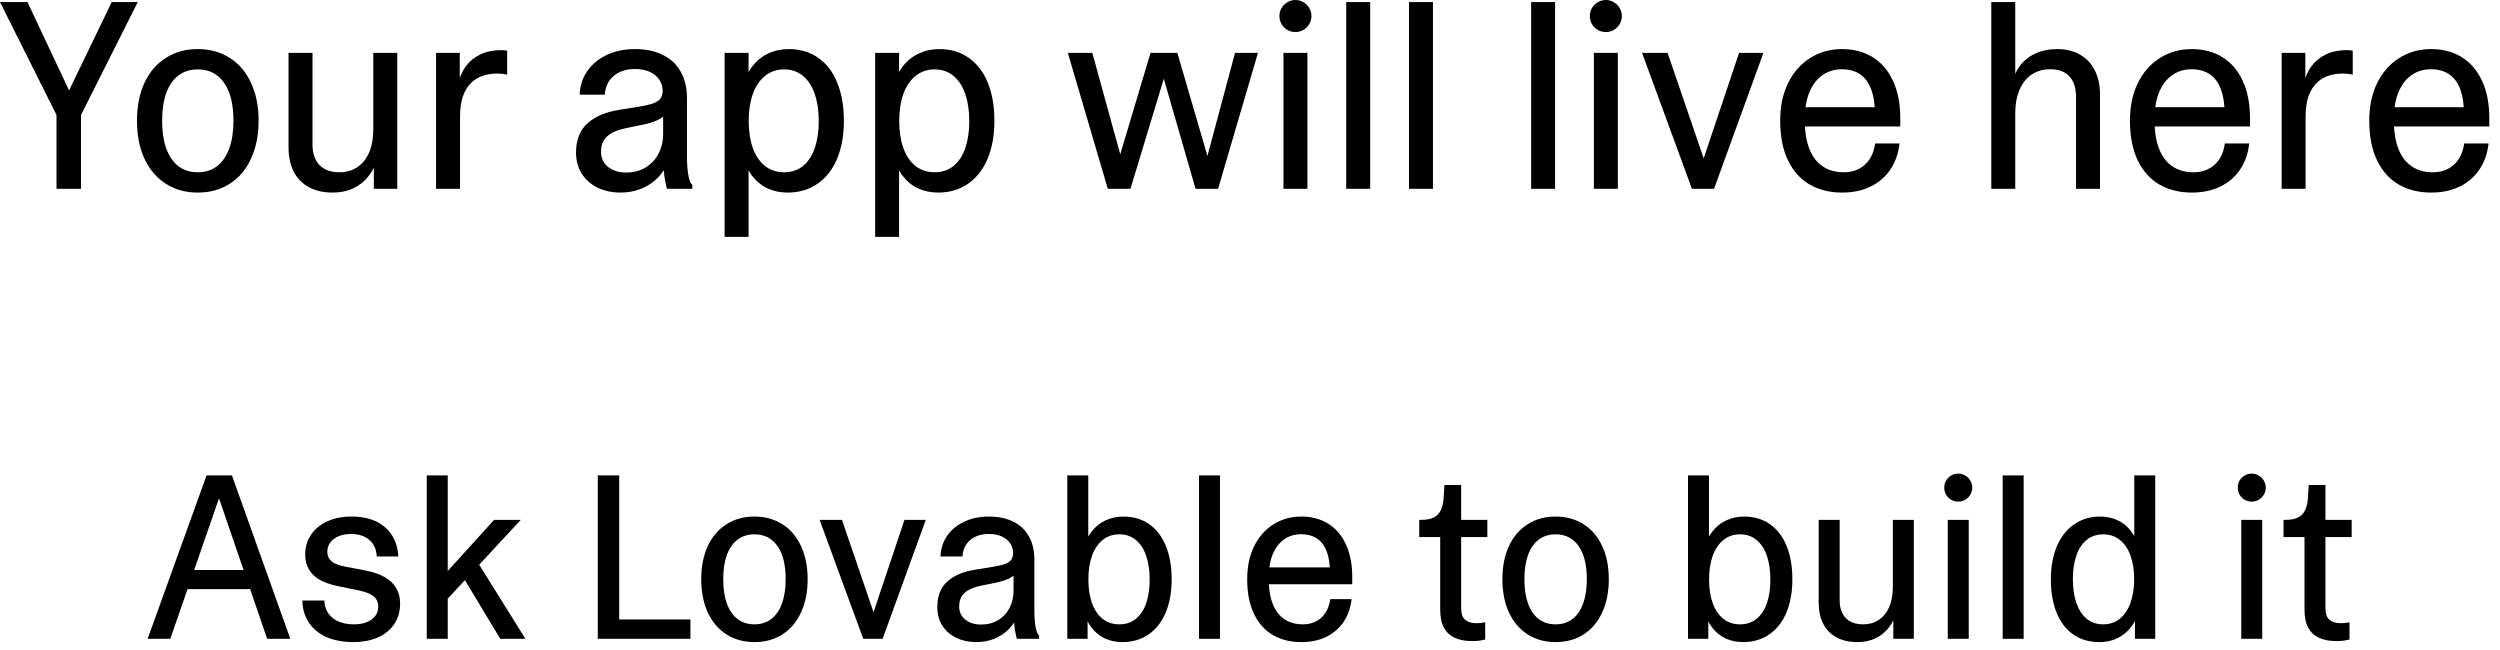
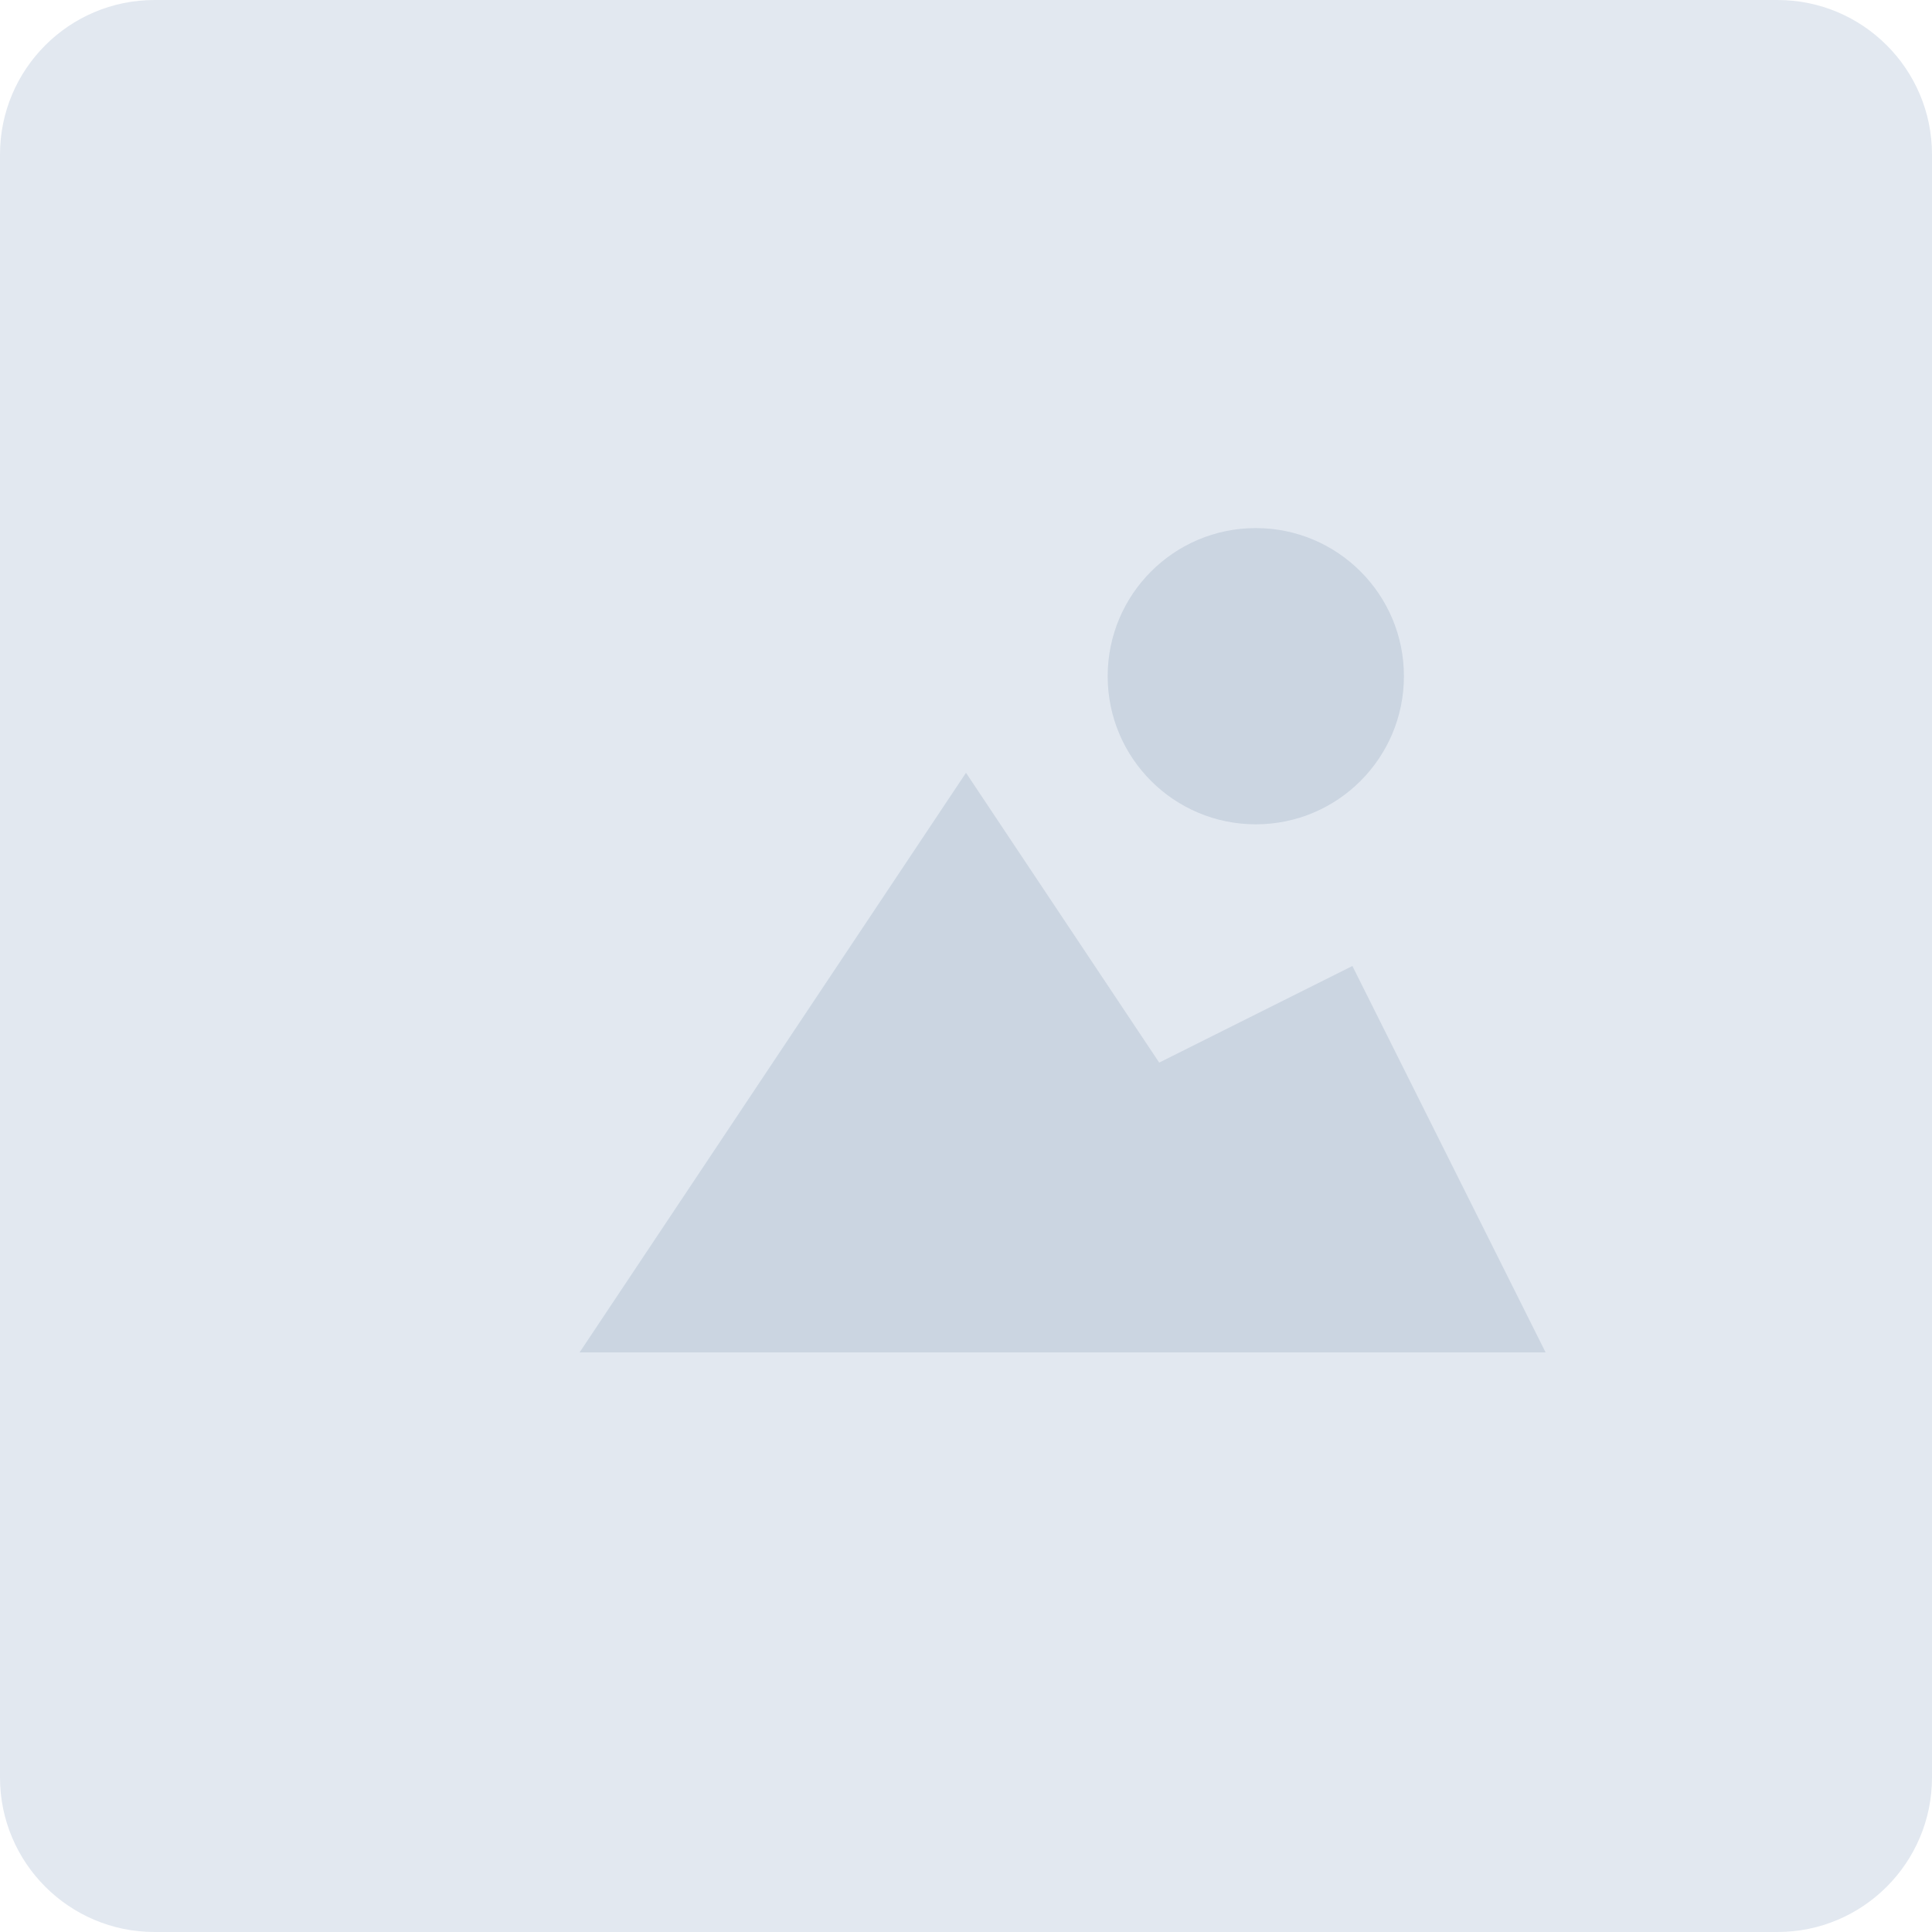
- <svg xmlns="http://www.w3.org/2000/svg" width="150" height="39" viewBox="0 0 150 39" fill="none">
-   <path d="M145.867 11.555C145.143 11.555 144.503 11.398 143.945 11.086C143.388 10.768 142.951 10.287 142.633 9.641C142.315 8.995 142.156 8.193 142.156 7.234C142.156 6.375 142.315 5.622 142.633 4.977C142.956 4.326 143.398 3.826 143.961 3.477C144.523 3.122 145.159 2.945 145.867 2.945C146.565 2.945 147.177 3.107 147.703 3.43C148.229 3.753 148.635 4.227 148.922 4.852C149.214 5.471 149.359 6.221 149.359 7.102C149.359 7.263 149.359 7.424 149.359 7.586H142.891V6.43H148.539L147.836 6.812C147.836 6.219 147.758 5.724 147.602 5.328C147.451 4.932 147.227 4.638 146.93 4.445C146.638 4.253 146.279 4.156 145.852 4.156C145.419 4.156 145.036 4.271 144.703 4.5C144.37 4.729 144.107 5.068 143.914 5.516C143.727 5.964 143.633 6.503 143.633 7.133V7.219C143.633 7.911 143.727 8.49 143.914 8.953C144.102 9.417 144.37 9.763 144.719 9.992C145.068 10.221 145.484 10.336 145.969 10.336C146.474 10.336 146.893 10.188 147.227 9.891C147.565 9.589 147.773 9.161 147.852 8.609H149.312C149.25 9.193 149.073 9.706 148.781 10.148C148.49 10.591 148.094 10.938 147.594 11.188C147.099 11.432 146.523 11.555 145.867 11.555Z" fill="black" />
-   <path d="M136.898 3.172H138.32V5.133L138.211 5.086C138.294 4.669 138.448 4.305 138.672 3.992C138.901 3.68 139.195 3.438 139.555 3.266C139.914 3.094 140.328 3.008 140.797 3.008C140.917 3.008 141.039 3.018 141.164 3.039V4.477C141.065 4.456 140.969 4.44 140.875 4.43C140.781 4.419 140.682 4.414 140.578 4.414C140.099 4.414 139.693 4.51 139.359 4.703C139.026 4.896 138.771 5.185 138.594 5.57C138.422 5.951 138.336 6.424 138.336 6.992V11.328H136.898V3.172Z" fill="black" />
-   <path d="M131.508 11.555C130.784 11.555 130.143 11.398 129.586 11.086C129.029 10.768 128.591 10.287 128.273 9.641C127.956 8.995 127.797 8.193 127.797 7.234C127.797 6.375 127.956 5.622 128.273 4.977C128.596 4.326 129.039 3.826 129.602 3.477C130.164 3.122 130.799 2.945 131.508 2.945C132.206 2.945 132.818 3.107 133.344 3.43C133.87 3.753 134.276 4.227 134.562 4.852C134.854 5.471 135 6.221 135 7.102C135 7.263 135 7.424 135 7.586H128.531V6.43H134.18L133.477 6.812C133.477 6.219 133.398 5.724 133.242 5.328C133.091 4.932 132.867 4.638 132.57 4.445C132.279 4.253 131.919 4.156 131.492 4.156C131.06 4.156 130.677 4.271 130.344 4.5C130.01 4.729 129.747 5.068 129.555 5.516C129.367 5.964 129.273 6.503 129.273 7.133V7.219C129.273 7.911 129.367 8.49 129.555 8.953C129.742 9.417 130.01 9.763 130.359 9.992C130.708 10.221 131.125 10.336 131.609 10.336C132.115 10.336 132.534 10.188 132.867 9.891C133.206 9.589 133.414 9.161 133.492 8.609H134.953C134.891 9.193 134.714 9.706 134.422 10.148C134.13 10.591 133.734 10.938 133.234 11.188C132.74 11.432 132.164 11.555 131.508 11.555Z" fill="black" />
-   <path d="M119.477 0.125H120.914V5.664L120.703 5.055C120.802 4.622 120.971 4.247 121.211 3.93C121.456 3.612 121.766 3.37 122.141 3.203C122.516 3.031 122.943 2.945 123.422 2.945C123.958 2.945 124.419 3.057 124.805 3.281C125.195 3.505 125.492 3.823 125.695 4.234C125.898 4.641 126 5.117 126 5.664V11.328H124.562V5.82C124.562 5.284 124.43 4.872 124.164 4.586C123.904 4.299 123.518 4.156 123.008 4.156C122.596 4.156 122.232 4.258 121.914 4.461C121.602 4.664 121.357 4.969 121.18 5.375C121.003 5.776 120.914 6.263 120.914 6.836V11.328H119.477V0.125Z" fill="black" />
-   <path d="M110.523 11.555C109.799 11.555 109.159 11.398 108.602 11.086C108.044 10.768 107.607 10.287 107.289 9.641C106.971 8.995 106.812 8.193 106.812 7.234C106.812 6.375 106.971 5.622 107.289 4.977C107.612 4.326 108.055 3.826 108.617 3.477C109.18 3.122 109.815 2.945 110.523 2.945C111.221 2.945 111.833 3.107 112.359 3.43C112.885 3.753 113.292 4.227 113.578 4.852C113.87 5.471 114.016 6.221 114.016 7.102C114.016 7.263 114.016 7.424 114.016 7.586H107.547V6.43H113.195L112.492 6.812C112.492 6.219 112.414 5.724 112.258 5.328C112.107 4.932 111.883 4.638 111.586 4.445C111.294 4.253 110.935 4.156 110.508 4.156C110.076 4.156 109.693 4.271 109.359 4.5C109.026 4.729 108.763 5.068 108.57 5.516C108.383 5.964 108.289 6.503 108.289 7.133V7.219C108.289 7.911 108.383 8.49 108.57 8.953C108.758 9.417 109.026 9.763 109.375 9.992C109.724 10.221 110.141 10.336 110.625 10.336C111.13 10.336 111.549 10.188 111.883 9.891C112.221 9.589 112.43 9.161 112.508 8.609H113.969C113.906 9.193 113.729 9.706 113.438 10.148C113.146 10.591 112.75 10.938 112.25 11.188C111.755 11.432 111.18 11.555 110.523 11.555Z" fill="black" />
-   <path d="M98.523 3.172H100.055L102.359 9.906H102.086L104.344 3.172H105.805L102.844 11.328H101.516L98.523 3.172Z" fill="black" />
-   <path d="M95.633 3.172H97.07V11.328H95.633V3.172ZM96.352 1.922C96.18 1.922 96.018 1.88 95.867 1.797C95.721 1.708 95.604 1.591 95.516 1.445C95.432 1.294 95.391 1.133 95.391 0.961C95.391 0.789 95.432 0.63 95.516 0.484C95.604 0.333 95.721 0.216 95.867 0.133C96.018 0.044 96.18 0 96.352 0C96.523 0 96.682 0.044 96.828 0.133C96.979 0.216 97.096 0.333 97.18 0.484C97.268 0.63 97.312 0.789 97.312 0.961C97.312 1.133 97.268 1.294 97.18 1.445C97.096 1.591 96.979 1.708 96.828 1.797C96.682 1.88 96.523 1.922 96.352 1.922Z" fill="black" />
-   <path d="M91.867 0.125H93.305V11.328H91.867V0.125Z" fill="black" />
-   <path d="M84.539 0.125H85.977V11.328H84.539V0.125Z" fill="black" />
-   <path d="M80.773 0.125H82.211V11.328H80.773V0.125Z" fill="black" />
-   <path d="M77.008 3.172H78.445V11.328H77.008V3.172ZM77.727 1.922C77.555 1.922 77.393 1.88 77.242 1.797C77.096 1.708 76.979 1.591 76.891 1.445C76.807 1.294 76.766 1.133 76.766 0.961C76.766 0.789 76.807 0.63 76.891 0.484C76.979 0.333 77.096 0.216 77.242 0.133C77.393 0.044 77.555 0 77.727 0C77.898 0 78.057 0.044 78.203 0.133C78.354 0.216 78.471 0.333 78.555 0.484C78.643 0.63 78.688 0.789 78.688 0.961C78.688 1.133 78.643 1.294 78.555 1.445C78.471 1.591 78.354 1.708 78.203 1.797C78.057 1.88 77.898 1.922 77.727 1.922Z" fill="black" />
-   <path d="M64.07 3.172H65.539L67.508 10.32H66.898L69.031 3.172H70.641L72.727 10.32H72.188L74.102 3.172H75.477L73.086 11.328H71.734L69.508 3.617H70.164L67.828 11.328H66.469L64.07 3.172Z" fill="black" />
-   <path d="M56.289 11.555C55.852 11.555 55.45 11.471 55.086 11.305C54.727 11.138 54.417 10.885 54.156 10.547C53.901 10.208 53.711 9.786 53.586 9.281L53.898 9.602V11.328H52.508V3.172H53.945V4.992L53.602 5.219C53.711 4.745 53.896 4.339 54.156 4C54.417 3.656 54.734 3.396 55.109 3.219C55.49 3.036 55.904 2.945 56.352 2.945C57.044 2.945 57.638 3.122 58.133 3.477C58.633 3.826 59.013 4.326 59.273 4.977C59.534 5.622 59.664 6.38 59.664 7.25C59.664 8.115 59.529 8.872 59.258 9.523C58.987 10.169 58.596 10.669 58.086 11.023C57.575 11.378 56.977 11.555 56.289 11.555ZM56.078 10.336C56.526 10.336 56.906 10.208 57.219 9.953C57.531 9.693 57.766 9.333 57.922 8.875C58.078 8.411 58.156 7.875 58.156 7.266C58.156 6.656 58.078 6.12 57.922 5.656C57.766 5.188 57.531 4.823 57.219 4.562C56.906 4.297 56.526 4.164 56.078 4.164C55.63 4.164 55.245 4.297 54.922 4.562C54.604 4.823 54.362 5.188 54.195 5.656C54.034 6.12 53.953 6.656 53.953 7.266C53.953 7.87 54.034 8.404 54.195 8.867C54.362 9.331 54.604 9.693 54.922 9.953C55.245 10.208 55.63 10.336 56.078 10.336ZM52.508 9.664H53.945V14.211H52.508V9.664Z" fill="black" />
-   <path d="M47.258 11.555C46.82 11.555 46.419 11.471 46.055 11.305C45.695 11.138 45.385 10.885 45.125 10.547C44.87 10.208 44.68 9.786 44.555 9.281L44.867 9.602V11.328H43.477V3.172H44.914V4.992L44.57 5.219C44.68 4.745 44.865 4.339 45.125 4C45.385 3.656 45.703 3.396 46.078 3.219C46.458 3.036 46.872 2.945 47.32 2.945C48.013 2.945 48.607 3.122 49.102 3.477C49.602 3.826 49.982 4.326 50.242 4.977C50.503 5.622 50.633 6.38 50.633 7.25C50.633 8.115 50.497 8.872 50.227 9.523C49.956 10.169 49.565 10.669 49.055 11.023C48.544 11.378 47.945 11.555 47.258 11.555ZM47.047 10.336C47.495 10.336 47.875 10.208 48.188 9.953C48.5 9.693 48.734 9.333 48.891 8.875C49.047 8.411 49.125 7.875 49.125 7.266C49.125 6.656 49.047 6.12 48.891 5.656C48.734 5.188 48.5 4.823 48.188 4.562C47.875 4.297 47.495 4.164 47.047 4.164C46.599 4.164 46.214 4.297 45.891 4.562C45.573 4.823 45.331 5.188 45.164 5.656C45.003 6.12 44.922 6.656 44.922 7.266C44.922 7.87 45.003 8.404 45.164 8.867C45.331 9.331 45.573 9.693 45.891 9.953C46.214 10.208 46.599 10.336 47.047 10.336ZM43.477 9.664H44.914V14.211H43.477V9.664Z" fill="black" />
-   <path d="M37.234 11.555C36.729 11.555 36.273 11.458 35.867 11.266C35.461 11.068 35.141 10.787 34.906 10.422C34.677 10.057 34.562 9.633 34.562 9.148C34.562 8.404 34.786 7.826 35.234 7.414C35.688 6.997 36.32 6.724 37.133 6.594L38.43 6.383C38.763 6.326 39.023 6.263 39.211 6.195C39.398 6.122 39.536 6.029 39.625 5.914C39.714 5.794 39.758 5.635 39.758 5.438C39.758 5.219 39.698 5.01 39.578 4.812C39.458 4.615 39.273 4.453 39.023 4.328C38.773 4.203 38.464 4.141 38.094 4.141C37.573 4.141 37.148 4.279 36.82 4.555C36.497 4.826 36.32 5.201 36.289 5.68H34.781C34.797 5.159 34.945 4.693 35.227 4.281C35.508 3.865 35.896 3.539 36.391 3.305C36.885 3.065 37.453 2.945 38.094 2.945C38.745 2.945 39.305 3.062 39.773 3.297C40.242 3.526 40.599 3.862 40.844 4.305C41.094 4.747 41.219 5.276 41.219 5.891V9.438C41.219 9.818 41.245 10.169 41.297 10.492C41.354 10.81 41.435 11.013 41.539 11.102V11.328H40.016C39.953 11.104 39.901 10.844 39.859 10.547C39.823 10.245 39.805 9.951 39.805 9.664L40.062 9.742C39.938 10.081 39.74 10.388 39.469 10.664C39.198 10.94 38.87 11.159 38.484 11.32C38.099 11.477 37.682 11.555 37.234 11.555ZM37.555 10.352C38.008 10.352 38.404 10.25 38.742 10.047C39.081 9.839 39.339 9.56 39.516 9.211C39.698 8.857 39.789 8.464 39.789 8.031V6.812L39.953 6.836C39.802 7.008 39.609 7.143 39.375 7.242C39.146 7.341 38.836 7.43 38.445 7.508L37.586 7.68C37.06 7.789 36.675 7.956 36.43 8.18C36.185 8.398 36.062 8.706 36.062 9.102C36.062 9.482 36.203 9.786 36.484 10.016C36.771 10.24 37.128 10.352 37.555 10.352Z" fill="black" />
-   <path d="M26.164 3.172H27.586V5.133L27.477 5.086C27.56 4.669 27.713 4.305 27.938 3.992C28.167 3.68 28.461 3.438 28.82 3.266C29.18 3.094 29.594 3.008 30.062 3.008C30.182 3.008 30.305 3.018 30.43 3.039V4.477C30.331 4.456 30.234 4.44 30.141 4.43C30.047 4.419 29.948 4.414 29.844 4.414C29.365 4.414 28.958 4.51 28.625 4.703C28.292 4.896 28.037 5.185 27.859 5.57C27.688 5.951 27.602 6.424 27.602 6.992V11.328H26.164V3.172Z" fill="black" />
-   <path d="M19.969 11.555C19.417 11.555 18.94 11.448 18.539 11.234C18.143 11.021 17.838 10.711 17.625 10.305C17.417 9.898 17.312 9.409 17.312 8.836V3.172H18.75V8.672C18.75 9.198 18.888 9.607 19.164 9.898C19.44 10.19 19.841 10.336 20.367 10.336C20.768 10.336 21.12 10.237 21.422 10.039C21.729 9.841 21.969 9.549 22.141 9.164C22.312 8.773 22.398 8.299 22.398 7.742V3.172H23.836V11.328H22.43V8.836L22.672 9.438C22.552 9.87 22.367 10.245 22.117 10.562C21.872 10.88 21.568 11.125 21.203 11.297C20.838 11.469 20.427 11.555 19.969 11.555Z" fill="black" />
-   <path d="M11.867 11.555C11.138 11.555 10.497 11.378 9.945 11.023C9.393 10.669 8.966 10.167 8.664 9.516C8.367 8.865 8.219 8.107 8.219 7.242C8.219 6.378 8.367 5.622 8.664 4.977C8.966 4.326 9.393 3.826 9.945 3.477C10.497 3.122 11.138 2.945 11.867 2.945C12.596 2.945 13.237 3.122 13.789 3.477C14.341 3.826 14.766 4.326 15.062 4.977C15.365 5.622 15.516 6.378 15.516 7.242C15.516 8.107 15.365 8.865 15.062 9.516C14.766 10.167 14.341 10.669 13.789 11.023C13.237 11.378 12.596 11.555 11.867 11.555ZM11.867 10.336C12.315 10.336 12.698 10.216 13.016 9.977C13.338 9.732 13.583 9.378 13.75 8.914C13.922 8.451 14.008 7.893 14.008 7.242C14.008 6.263 13.82 5.505 13.445 4.969C13.07 4.432 12.544 4.164 11.867 4.164C11.419 4.164 11.034 4.284 10.711 4.523C10.393 4.763 10.148 5.115 9.977 5.578C9.81 6.036 9.727 6.591 9.727 7.242C9.727 7.893 9.81 8.451 9.977 8.914C10.148 9.378 10.393 9.732 10.711 9.977C11.034 10.216 11.419 10.336 11.867 10.336Z" fill="black" />
-   <path d="M3.391 6.18L3.711 7.539L0 0.125H1.648L4.414 6H3.867L6.703 0.125H8.266L4.539 7.539L4.859 6.18V11.328H3.391V6.18Z" fill="black" />
-   <path d="M140.19 38.465C139.789 38.465 139.448 38.403 139.165 38.28C138.882 38.157 138.661 37.957 138.502 37.679C138.347 37.396 138.27 37.029 138.27 36.578V32.224H137.012V31.191H137.135C137.445 31.191 137.693 31.144 137.88 31.048C138.071 30.952 138.215 30.804 138.311 30.604C138.406 30.403 138.463 30.136 138.481 29.804L138.522 29.1H139.527V31.301L139.377 31.191H141.1V32.224H139.527V36.496C139.527 36.82 139.607 37.05 139.767 37.187C139.931 37.323 140.159 37.392 140.45 37.392C140.637 37.392 140.81 37.373 140.97 37.337V38.369C140.828 38.406 140.699 38.431 140.58 38.444C140.462 38.458 140.332 38.465 140.19 38.465Z" fill="black" />
-   <path d="M134.476 31.191H135.733V38.328H134.476V31.191ZM135.104 30.098C134.954 30.098 134.813 30.061 134.681 29.988C134.553 29.911 134.451 29.808 134.373 29.681C134.3 29.549 134.264 29.407 134.264 29.257C134.264 29.106 134.3 28.967 134.373 28.84C134.451 28.708 134.553 28.605 134.681 28.532C134.813 28.455 134.954 28.416 135.104 28.416C135.255 28.416 135.394 28.455 135.521 28.532C135.654 28.605 135.756 28.708 135.829 28.84C135.907 28.967 135.945 29.106 135.945 29.257C135.945 29.407 135.907 29.549 135.829 29.681C135.756 29.808 135.654 29.911 135.521 29.988C135.394 30.061 135.255 30.098 135.104 30.098Z" fill="black" />
-   <path d="M128.057 28.525H129.314V31.191H128.057V28.525ZM125.965 38.526C125.354 38.526 124.83 38.374 124.393 38.068C123.955 37.758 123.622 37.323 123.395 36.763C123.167 36.198 123.053 35.535 123.053 34.773C123.053 34.017 123.171 33.354 123.408 32.784C123.65 32.215 123.994 31.775 124.44 31.465C124.887 31.15 125.409 30.993 126.006 30.993C126.389 30.993 126.737 31.066 127.052 31.212C127.371 31.358 127.642 31.579 127.865 31.875C128.093 32.171 128.262 32.54 128.371 32.982L128.057 32.702V31.191H129.314V38.328H128.098V36.735L128.357 36.537C128.212 37.161 127.924 37.649 127.496 38C127.068 38.351 126.557 38.526 125.965 38.526ZM126.19 37.46C126.582 37.46 126.917 37.346 127.195 37.118C127.478 36.886 127.69 36.567 127.831 36.161C127.977 35.751 128.05 35.279 128.05 34.746C128.05 34.217 127.977 33.75 127.831 33.345C127.69 32.939 127.478 32.625 127.195 32.401C126.917 32.173 126.582 32.06 126.19 32.06C125.799 32.06 125.466 32.173 125.192 32.401C124.919 32.625 124.714 32.939 124.577 33.345C124.44 33.746 124.372 34.213 124.372 34.746C124.372 35.279 124.44 35.751 124.577 36.161C124.714 36.567 124.919 36.886 125.192 37.118C125.466 37.346 125.799 37.46 126.19 37.46Z" fill="black" />
-   <path d="M120.161 28.525H121.419V38.328H120.161V28.525Z" fill="black" />
-   <path d="M116.866 31.191H118.124V38.328H116.866V31.191ZM117.495 30.098C117.345 30.098 117.203 30.061 117.071 29.988C116.944 29.911 116.841 29.808 116.764 29.681C116.691 29.549 116.654 29.407 116.654 29.257C116.654 29.106 116.691 28.967 116.764 28.84C116.841 28.708 116.944 28.605 117.071 28.532C117.203 28.455 117.345 28.416 117.495 28.416C117.646 28.416 117.785 28.455 117.912 28.532C118.044 28.605 118.147 28.708 118.22 28.84C118.297 28.967 118.336 29.106 118.336 29.257C118.336 29.407 118.297 29.549 118.22 29.681C118.147 29.808 118.044 29.911 117.912 29.988C117.785 30.061 117.646 30.098 117.495 30.098Z" fill="black" />
-   <path d="M111.445 38.526C110.962 38.526 110.545 38.433 110.194 38.246C109.848 38.059 109.581 37.788 109.395 37.433C109.212 37.077 109.121 36.649 109.121 36.148V31.191H110.379V36.004C110.379 36.464 110.5 36.822 110.741 37.077C110.983 37.332 111.334 37.46 111.794 37.46C112.145 37.46 112.452 37.373 112.717 37.2C112.986 37.027 113.195 36.772 113.346 36.435C113.496 36.093 113.571 35.678 113.571 35.19V31.191H114.829V38.328H113.599V36.148L113.811 36.674C113.706 37.052 113.544 37.38 113.325 37.658C113.111 37.936 112.844 38.15 112.525 38.301C112.206 38.451 111.846 38.526 111.445 38.526Z" fill="black" />
-   <path d="M104.589 38.526C104.206 38.526 103.855 38.453 103.536 38.308C103.222 38.162 102.951 37.941 102.723 37.645C102.499 37.348 102.333 36.979 102.224 36.537L102.497 36.817V38.328H101.28V31.191H102.538V32.784L102.237 32.982C102.333 32.568 102.495 32.212 102.723 31.916C102.951 31.615 103.229 31.387 103.557 31.232C103.889 31.073 104.252 30.993 104.644 30.993C105.25 30.993 105.769 31.148 106.202 31.458C106.64 31.763 106.972 32.201 107.2 32.77C107.428 33.336 107.542 33.999 107.542 34.76C107.542 35.516 107.424 36.179 107.187 36.749C106.95 37.314 106.608 37.752 106.161 38.062C105.715 38.371 105.19 38.526 104.589 38.526ZM104.404 37.46C104.796 37.46 105.129 37.348 105.402 37.125C105.676 36.897 105.881 36.583 106.018 36.182C106.154 35.776 106.223 35.307 106.223 34.773C106.223 34.24 106.154 33.771 106.018 33.365C105.881 32.955 105.676 32.636 105.402 32.408C105.129 32.176 104.796 32.06 104.404 32.06C104.012 32.06 103.675 32.176 103.393 32.408C103.115 32.636 102.903 32.955 102.757 33.365C102.616 33.771 102.545 34.24 102.545 34.773C102.545 35.302 102.616 35.769 102.757 36.175C102.903 36.58 103.115 36.897 103.393 37.125C103.675 37.348 104.012 37.46 104.404 37.46ZM101.28 28.525H102.538V31.191H101.28V28.525Z" fill="black" />
-   <path d="M93.337 38.526C92.699 38.526 92.138 38.371 91.655 38.062C91.172 37.752 90.799 37.312 90.534 36.742C90.274 36.172 90.144 35.509 90.144 34.753C90.144 33.996 90.274 33.336 90.534 32.77C90.799 32.201 91.172 31.763 91.655 31.458C92.138 31.148 92.699 30.993 93.337 30.993C93.975 30.993 94.535 31.148 95.019 31.458C95.502 31.763 95.873 32.201 96.133 32.77C96.397 33.336 96.529 33.996 96.529 34.753C96.529 35.509 96.397 36.172 96.133 36.742C95.873 37.312 95.502 37.752 95.019 38.062C94.535 38.371 93.975 38.526 93.337 38.526ZM93.337 37.46C93.729 37.46 94.064 37.355 94.342 37.145C94.624 36.931 94.838 36.621 94.984 36.216C95.135 35.81 95.21 35.323 95.21 34.753C95.21 33.896 95.046 33.233 94.718 32.764C94.39 32.294 93.929 32.06 93.337 32.06C92.945 32.06 92.608 32.164 92.325 32.374C92.047 32.584 91.833 32.891 91.683 33.297C91.537 33.698 91.464 34.183 91.464 34.753C91.464 35.323 91.537 35.81 91.683 36.216C91.833 36.621 92.047 36.931 92.325 37.145C92.608 37.355 92.945 37.46 93.337 37.46Z" fill="black" />
-   <path d="M88.333 38.465C87.932 38.465 87.59 38.403 87.308 38.28C87.025 38.157 86.804 37.957 86.644 37.679C86.49 37.396 86.412 37.029 86.412 36.578V32.224H85.154V31.191H85.277C85.587 31.191 85.836 31.144 86.022 31.048C86.214 30.952 86.357 30.804 86.453 30.604C86.549 30.403 86.606 30.136 86.624 29.804L86.665 29.1H87.67V31.301L87.519 31.191H89.242V32.224H87.67V36.496C87.67 36.82 87.75 37.05 87.909 37.187C88.073 37.323 88.301 37.392 88.593 37.392C88.78 37.392 88.953 37.373 89.112 37.337V38.369C88.971 38.406 88.841 38.431 88.723 38.444C88.604 38.458 88.474 38.465 88.333 38.465Z" fill="black" />
-   <path d="M78.079 38.526C77.446 38.526 76.885 38.39 76.397 38.116C75.91 37.838 75.527 37.417 75.249 36.852C74.971 36.286 74.832 35.585 74.832 34.746C74.832 33.994 74.971 33.336 75.249 32.77C75.532 32.201 75.919 31.763 76.411 31.458C76.903 31.148 77.459 30.993 78.079 30.993C78.69 30.993 79.225 31.134 79.686 31.417C80.146 31.7 80.501 32.114 80.752 32.661C81.007 33.203 81.135 33.86 81.135 34.63C81.135 34.771 81.135 34.912 81.135 35.054H75.475V34.042H80.417L79.802 34.377C79.802 33.857 79.733 33.425 79.597 33.078C79.465 32.732 79.269 32.474 79.009 32.306C78.754 32.137 78.439 32.053 78.065 32.053C77.687 32.053 77.352 32.153 77.061 32.353C76.769 32.554 76.539 32.85 76.37 33.242C76.206 33.634 76.124 34.106 76.124 34.657V34.732C76.124 35.339 76.206 35.844 76.37 36.25C76.534 36.656 76.769 36.959 77.074 37.159C77.38 37.36 77.744 37.46 78.168 37.46C78.61 37.46 78.977 37.33 79.269 37.07C79.565 36.806 79.747 36.432 79.815 35.949H81.094C81.039 36.46 80.884 36.908 80.629 37.296C80.374 37.683 80.027 37.986 79.59 38.205C79.157 38.419 78.653 38.526 78.079 38.526Z" fill="black" />
-   <path d="M71.94 28.525H73.198V38.328H71.94V28.525Z" fill="black" />
-   <path d="M67.347 38.526C66.964 38.526 66.613 38.453 66.294 38.308C65.98 38.162 65.708 37.941 65.481 37.645C65.257 37.348 65.091 36.979 64.981 36.537L65.255 36.817V38.328H64.038V31.191H65.296V32.784L64.995 32.982C65.091 32.568 65.253 32.212 65.481 31.916C65.708 31.615 65.986 31.387 66.314 31.232C66.647 31.073 67.009 30.993 67.401 30.993C68.007 30.993 68.527 31.148 68.96 31.458C69.397 31.763 69.73 32.201 69.958 32.77C70.186 33.336 70.3 33.999 70.3 34.76C70.3 35.516 70.181 36.179 69.944 36.749C69.707 37.314 69.366 37.752 68.919 38.062C68.472 38.371 67.948 38.526 67.347 38.526ZM67.162 37.46C67.554 37.46 67.887 37.348 68.16 37.125C68.434 36.897 68.639 36.583 68.775 36.182C68.912 35.776 68.981 35.307 68.981 34.773C68.981 34.24 68.912 33.771 68.775 33.365C68.639 32.955 68.434 32.636 68.16 32.408C67.887 32.176 67.554 32.06 67.162 32.06C66.77 32.06 66.433 32.176 66.15 32.408C65.872 32.636 65.66 32.955 65.515 33.365C65.373 33.771 65.303 34.24 65.303 34.773C65.303 35.302 65.373 35.769 65.515 36.175C65.66 36.58 65.872 36.897 66.15 37.125C66.433 37.348 66.77 37.46 67.162 37.46ZM64.038 28.525H65.296V31.191H64.038V28.525Z" fill="black" />
-   <path d="M58.576 38.526C58.134 38.526 57.735 38.442 57.38 38.273C57.024 38.1 56.744 37.854 56.539 37.535C56.339 37.216 56.238 36.845 56.238 36.421C56.238 35.769 56.434 35.263 56.826 34.903C57.223 34.539 57.776 34.3 58.487 34.185L59.622 34.001C59.914 33.951 60.142 33.896 60.306 33.837C60.47 33.773 60.59 33.691 60.668 33.591C60.745 33.486 60.784 33.347 60.784 33.174C60.784 32.982 60.732 32.8 60.627 32.627C60.522 32.454 60.36 32.312 60.142 32.203C59.923 32.094 59.652 32.039 59.328 32.039C58.872 32.039 58.501 32.16 58.214 32.401C57.931 32.638 57.776 32.967 57.749 33.386H56.43C56.443 32.93 56.573 32.522 56.819 32.162C57.065 31.797 57.405 31.513 57.838 31.308C58.271 31.098 58.768 30.993 59.328 30.993C59.898 30.993 60.388 31.096 60.798 31.301C61.208 31.501 61.52 31.795 61.734 32.183C61.953 32.57 62.062 33.033 62.062 33.57V36.674C62.062 37.007 62.085 37.314 62.131 37.597C62.181 37.875 62.252 38.052 62.343 38.13V38.328H61.01C60.955 38.132 60.91 37.904 60.873 37.645C60.841 37.38 60.825 37.123 60.825 36.872L61.051 36.94C60.941 37.237 60.768 37.505 60.531 37.747C60.294 37.989 60.007 38.18 59.67 38.321C59.333 38.458 58.968 38.526 58.576 38.526ZM58.856 37.474C59.253 37.474 59.599 37.385 59.895 37.207C60.192 37.025 60.417 36.781 60.572 36.476C60.732 36.166 60.812 35.822 60.812 35.443V34.377L60.955 34.398C60.823 34.548 60.654 34.666 60.449 34.753C60.249 34.84 59.977 34.917 59.636 34.985L58.884 35.136C58.423 35.231 58.086 35.377 57.872 35.573C57.658 35.765 57.551 36.033 57.551 36.38C57.551 36.713 57.674 36.979 57.92 37.18C58.171 37.376 58.483 37.474 58.856 37.474Z" fill="black" />
-   <path d="M49.177 31.191H50.517L52.533 37.084H52.294L54.27 31.191H55.548L52.957 38.328H51.795L49.177 31.191Z" fill="black" />
-   <path d="M45.267 38.526C44.629 38.526 44.068 38.371 43.585 38.062C43.102 37.752 42.728 37.312 42.464 36.742C42.204 36.172 42.074 35.509 42.074 34.753C42.074 33.996 42.204 33.336 42.464 32.77C42.728 32.201 43.102 31.763 43.585 31.458C44.068 31.148 44.629 30.993 45.267 30.993C45.905 30.993 46.465 31.148 46.948 31.458C47.431 31.763 47.803 32.201 48.062 32.77C48.327 33.336 48.459 33.996 48.459 34.753C48.459 35.509 48.327 36.172 48.062 36.742C47.803 37.312 47.431 37.752 46.948 38.062C46.465 38.371 45.905 38.526 45.267 38.526ZM45.267 37.46C45.658 37.46 45.993 37.355 46.272 37.145C46.554 36.931 46.768 36.621 46.914 36.216C47.065 35.81 47.14 35.323 47.14 34.753C47.14 33.896 46.976 33.233 46.648 32.764C46.319 32.294 45.859 32.06 45.267 32.06C44.875 32.06 44.537 32.164 44.255 32.374C43.977 32.584 43.763 32.891 43.612 33.297C43.467 33.698 43.394 34.183 43.394 34.753C43.394 35.323 43.467 35.81 43.612 36.216C43.763 36.621 43.977 36.931 44.255 37.145C44.537 37.355 44.875 37.46 45.267 37.46Z" fill="black" />
-   <path d="M35.867 28.525H37.152V37.556L36.934 37.166H41.425V38.328H35.867V28.525Z" fill="black" />
-   <path d="M25.606 28.525H26.864V34.63H26.529L29.646 31.191H31.246L26.331 36.496L26.864 35.402V38.328H25.606V28.525ZM27.705 34.493L28.389 33.304L31.526 38.328H30.016L27.705 34.493Z" fill="black" />
-   <path d="M21.211 38.526C20.591 38.526 20.051 38.426 19.591 38.226C19.135 38.02 18.782 37.731 18.531 37.357C18.281 36.984 18.151 36.542 18.142 36.031H19.461C19.479 36.487 19.65 36.84 19.974 37.091C20.297 37.337 20.719 37.46 21.238 37.46C21.676 37.46 22.027 37.364 22.291 37.173C22.56 36.981 22.694 36.722 22.694 36.394C22.694 36.129 22.599 35.922 22.407 35.772C22.22 35.621 21.915 35.503 21.491 35.416L20.315 35.177C19.627 35.04 19.121 34.815 18.798 34.5C18.474 34.181 18.312 33.769 18.312 33.263C18.312 32.834 18.424 32.449 18.648 32.107C18.871 31.761 19.192 31.49 19.611 31.294C20.031 31.093 20.525 30.993 21.095 30.993C21.678 30.993 22.177 31.096 22.592 31.301C23.006 31.506 23.323 31.791 23.542 32.155C23.761 32.515 23.879 32.925 23.898 33.386H22.605C22.587 32.967 22.439 32.638 22.161 32.401C21.888 32.16 21.523 32.039 21.067 32.039C20.78 32.039 20.53 32.085 20.315 32.176C20.101 32.262 19.935 32.388 19.816 32.552C19.698 32.711 19.639 32.896 19.639 33.105C19.639 33.342 19.721 33.532 19.885 33.673C20.049 33.814 20.309 33.919 20.664 33.987L21.977 34.24C22.414 34.327 22.783 34.457 23.084 34.63C23.385 34.798 23.613 35.015 23.768 35.279C23.927 35.544 24.007 35.851 24.007 36.202C24.007 36.694 23.884 37.116 23.638 37.467C23.396 37.818 23.064 38.082 22.64 38.26C22.216 38.438 21.74 38.526 21.211 38.526Z" fill="black" />
-   <path d="M12.393 28.525H13.917L17.417 38.328H16.029L13.021 29.551H13.261L10.219 38.328H8.858L12.393 28.525ZM10.82 34.199H15.599V35.348H10.82V34.199Z" fill="black" />
+ <svg xmlns="http://www.w3.org/2000/svg" width="150" height="150" viewBox="0 0 150 150" fill="none">
+   <rect width="150" height="150" rx="12" fill="#E2E8F0" />
+   <path d="M45 105L75 60L90 82.5L105 75L120 105H45Z" fill="#CBD5E1" />
+   <circle cx="97.5" cy="52.5" r="11.5" fill="#CBD5E1" />
</svg>
